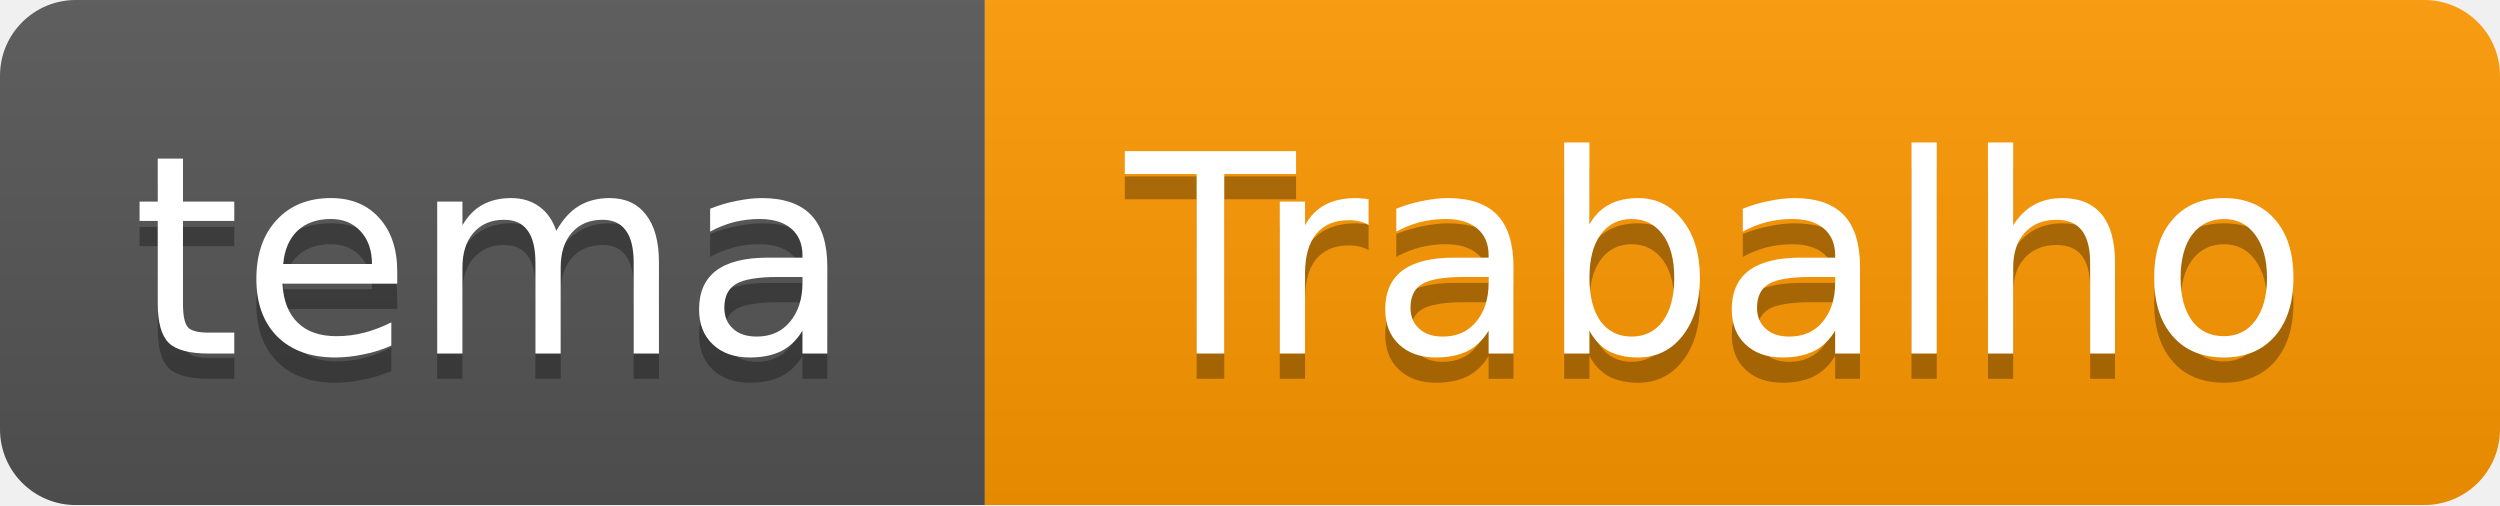
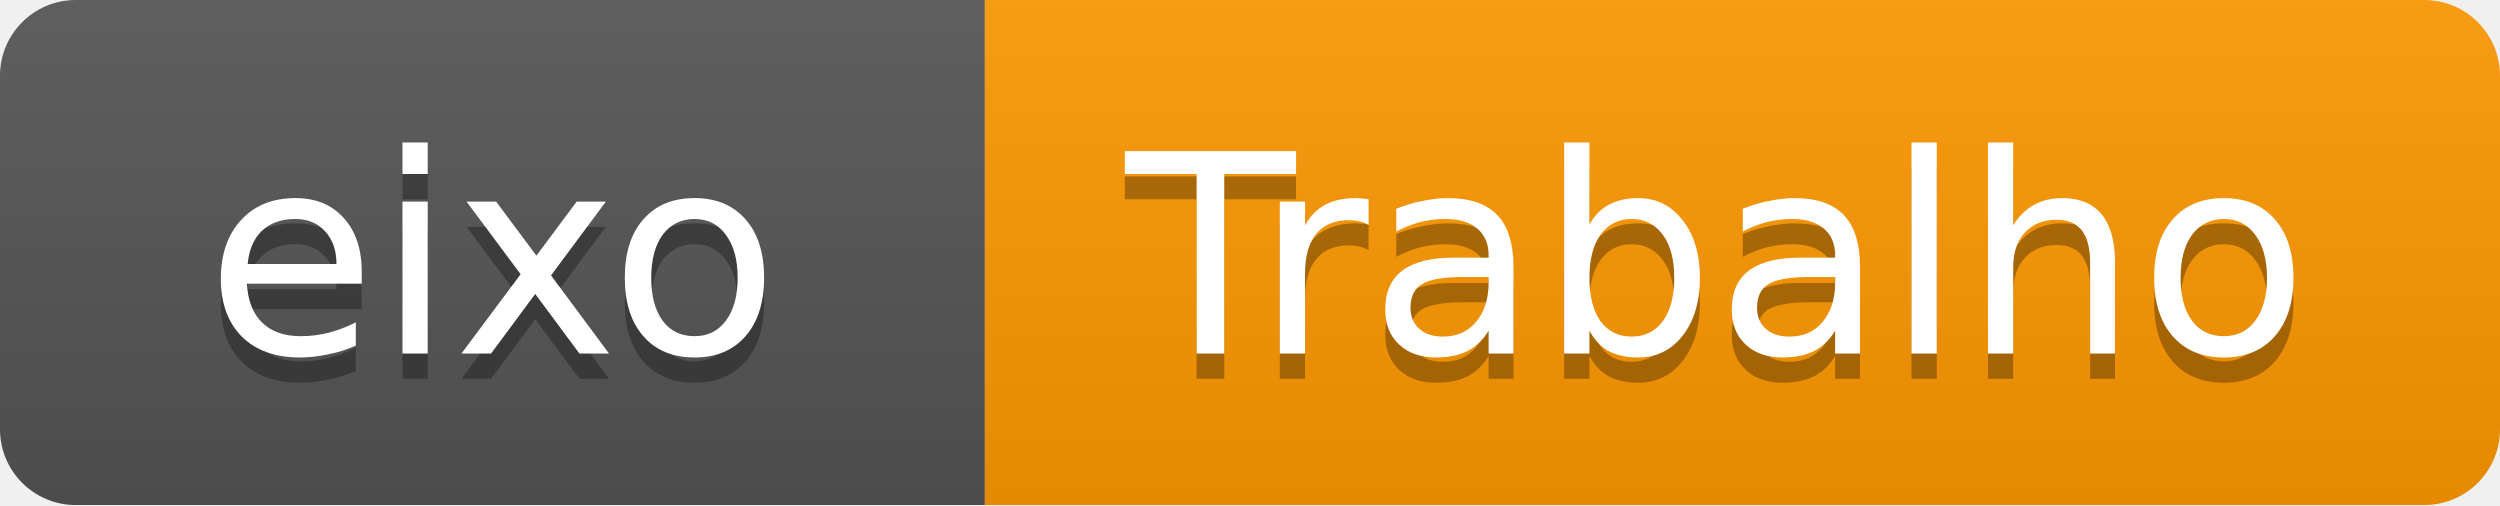
- <svg xmlns="http://www.w3.org/2000/svg" width="99" height="20">
+ <svg xmlns="http://www.w3.org/2000/svg" width="99" height="20" id="svg5333" version="1.1">
+   <defs id="defs5363" />
  <linearGradient id="b" x2="0" y2="100%">
-     <stop offset="0" stop-color="#bbb" stop-opacity=".1" />
-     <stop offset="1" stop-opacity=".1" />
+     <stop offset="0" stop-color="#bbb" stop-opacity=".1" id="stop5336" />
+     <stop offset="1" stop-opacity=".1" id="stop5338" />
  </linearGradient>
  <mask id="a">
-     <rect width="99" height="20" rx="3" fill="#fff" />
+     <rect width="99" height="20" rx="3" fill="#fff" id="rect5341" />
  </mask>
-   <g mask="url(#a)">
-     <path fill="#555" d="M0 0h39v20H0z" />
-     <path fill="#ff9800" d="M39 0h60v20H39z" />
-     <path fill="url(#b)" d="M0 0h99v20H0z" />
+   <g mask="url(#a)" id="g5343">
+     <path fill="#555" d="M0 0h39v20H0z" id="path5345" />
+     <path fill="#ff9800" d="M39 0h60v20H39z" id="path5347" />
+     <path fill="url(#b)" d="M0 0h99v20H0z" id="path5349" />
  </g>
-   <g fill="#fff" text-anchor="middle" font-family="DejaVu Sans,Verdana,Geneva,sans-serif" font-size="11">
-     <text x="19.5" y="15" fill="#010101" fill-opacity=".3">tema</text>
-     <text x="19.5" y="14">tema</text>
-     <text x="68" y="15" fill="#010101" fill-opacity=".3">Trabalho</text>
-     <text x="68" y="14">Trabalho</text>
+   <g fill="#fff" text-anchor="middle" font-family="DejaVu Sans,Verdana,Geneva,sans-serif" font-size="11" id="g5351">
+     <text x="19.5" y="15" id="text5353" style="fill:#010101;fill-opacity:0.3">eixo</text>
+     <text x="19.5" y="14" id="text5355">eixo</text>
+     <text x="68" y="15" fill="#010101" fill-opacity=".3" id="text5357">Trabalho</text>
+     <text x="68" y="14" id="text5359">Trabalho</text>
  </g>
</svg>
